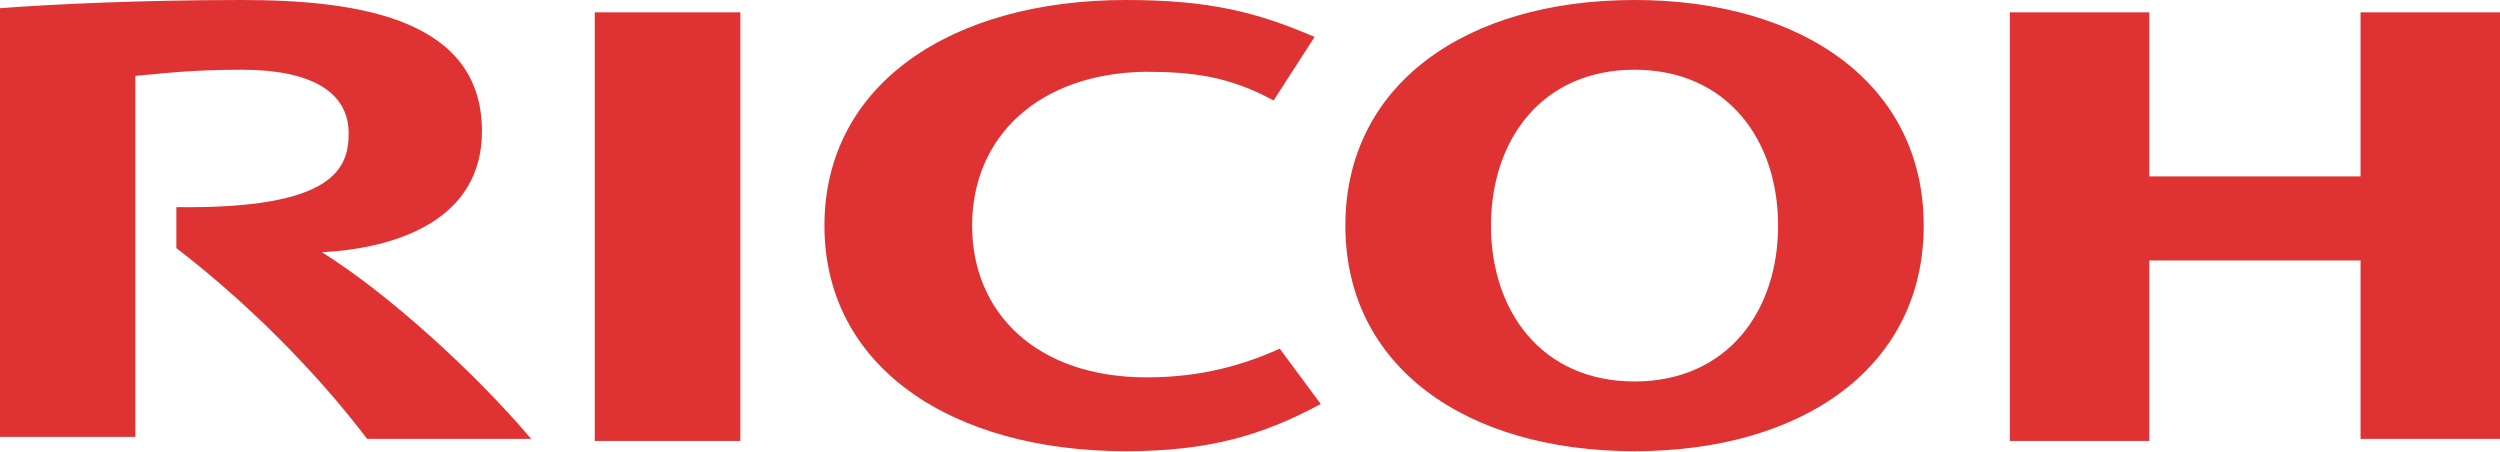
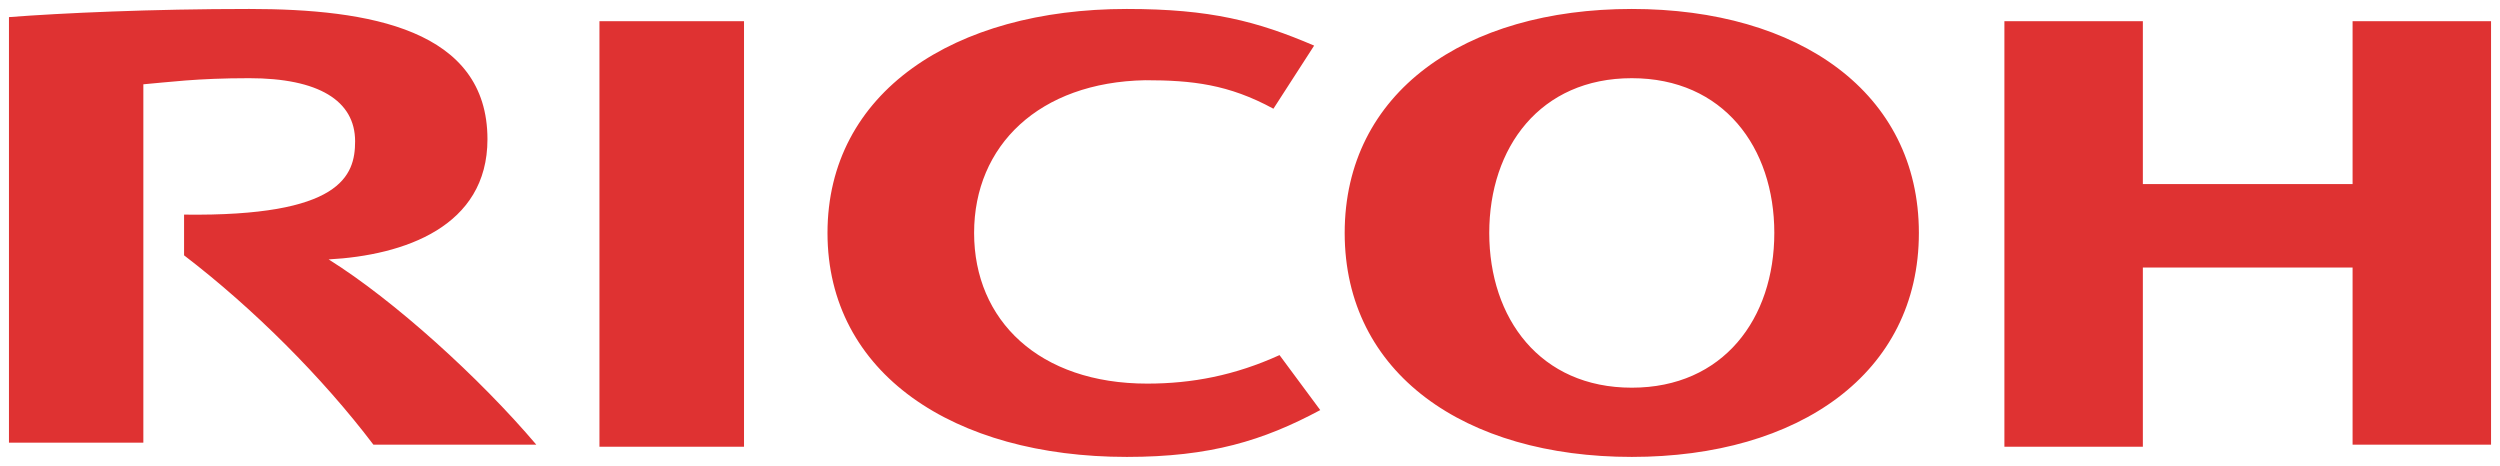
- <svg xmlns="http://www.w3.org/2000/svg" viewBox="44.089 355.555 1733.689 312.889" version="1.1">
-   <path d="M718.222 512c0 61.156 45.511 105.244 120.889 105.244 31.289 0 61.156-5.689 92.444-19.911l28.444 38.4C920.178 657.067 883.2 668.444 824.889 668.444c-120.889 0-209.067-58.311-209.067-156.444S704 355.556 824.889 355.556c58.311 0 91.022 8.533 130.844 25.6l-28.444 44.089c-31.289-17.067-56.889-19.911-89.6-19.911-73.956 1.422-119.467 45.511-119.467 106.667m459.378-156.444c-116.622 0-200.533 58.311-200.533 156.444s83.911 156.444 200.533 156.444 200.533-58.311 200.533-156.444S1294.222 355.556 1177.6 355.556z m0 264.533c-64 0-99.556-48.356-99.556-108.089s35.556-108.089 99.556-108.089 99.556 48.356 99.556 108.089-35.556 108.089-99.556 108.089z m503.467-85.333v125.156h96.711V364.089h-96.711v113.778h-146.489v-113.778h-96.711v297.244h96.711v-125.156h146.489z m-1224.533-170.667h100.978v297.244h-100.978V364.089z m-290.133 135.111v28.444c48.356 36.978 96.711 85.333 132.267 132.267h113.778c-39.822-46.933-99.556-100.978-145.067-129.422 52.622-2.844 110.933-22.756 110.933-83.911 0-76.8-82.489-91.022-166.4-91.022-68.267 0-130.844 2.844-167.822 5.689v297.244h93.867V408.178c17.067-1.422 36.978-4.267 73.956-4.267 48.356 0 73.956 15.644 73.956 44.089 0 24.178-9.956 52.622-119.467 51.2z" fill="#DF3232" />
+ <svg xmlns="http://www.w3.org/2000/svg" viewBox="0 0 1073.252 200" version="1.1">
+   <g data-fit="1" transform="scale(0.61462) translate(-37.8311 -349.2977)">
+     <path d="M718.222 512c0 61.156 45.511 105.244 120.889 105.244 31.289 0 61.156-5.689 92.444-19.911l28.444 38.4C920.178 657.067 883.2 668.444 824.889 668.444c-120.889 0-209.067-58.311-209.067-156.444S704 355.556 824.889 355.556c58.311 0 91.022 8.533 130.844 25.6l-28.444 44.089c-31.289-17.067-56.889-19.911-89.6-19.911-73.956 1.422-119.467 45.511-119.467 106.667m459.378-156.444c-116.622 0-200.533 58.311-200.533 156.444s83.911 156.444 200.533 156.444 200.533-58.311 200.533-156.444S1294.222 355.556 1177.6 355.556z m0 264.533c-64 0-99.556-48.356-99.556-108.089s35.556-108.089 99.556-108.089 99.556 48.356 99.556 108.089-35.556 108.089-99.556 108.089z m503.467-85.333v125.156h96.711V364.089h-96.711v113.778h-146.489v-113.778h-96.711v297.244h96.711v-125.156h146.489z m-1224.533-170.667h100.978v297.244h-100.978V364.089z m-290.133 135.111v28.444c48.356 36.978 96.711 85.333 132.267 132.267h113.778c-39.822-46.933-99.556-100.978-145.067-129.422 52.622-2.844 110.933-22.756 110.933-83.911 0-76.8-82.489-91.022-166.4-91.022-68.267 0-130.844 2.844-167.822 5.689v297.244h93.867V408.178c17.067-1.422 36.978-4.267 73.956-4.267 48.356 0 73.956 15.644 73.956 44.089 0 24.178-9.956 52.622-119.467 51.2z" fill="#DF3232" />
+   </g>
</svg>
